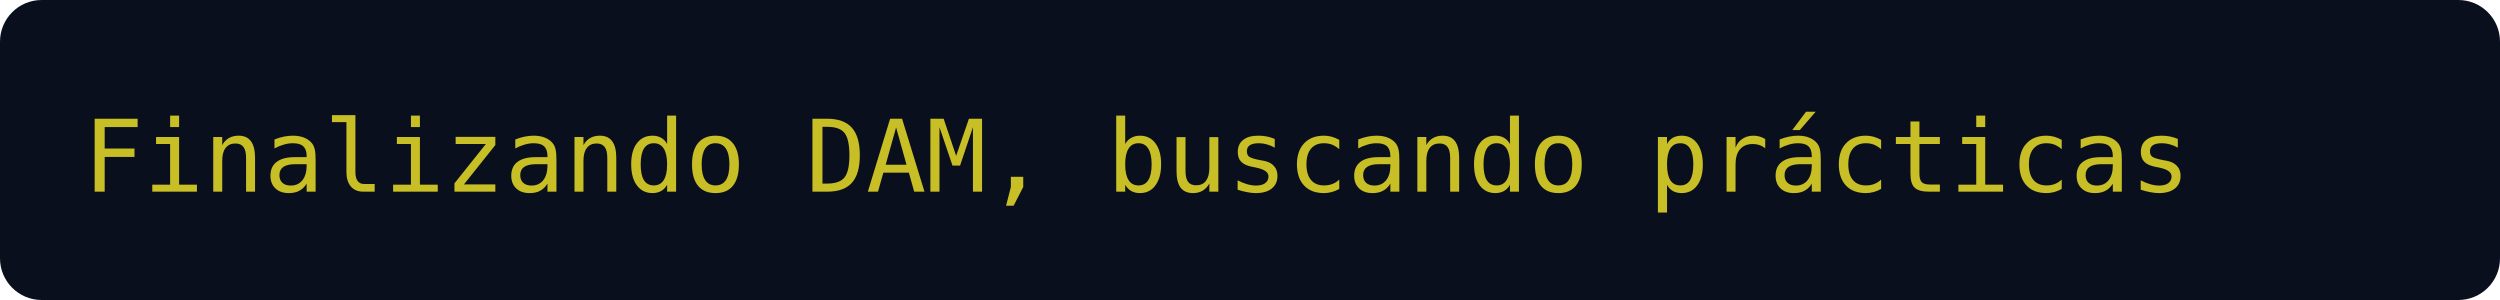
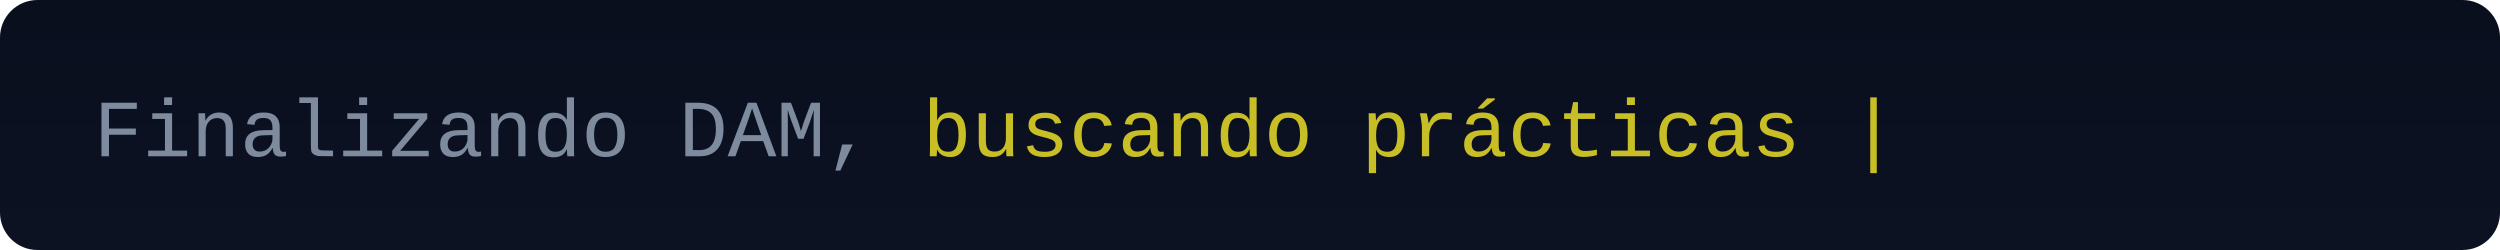
- <svg xmlns="http://www.w3.org/2000/svg" width="300" height="36" viewBox="0 0 300 36">
-   <rect width="300" height="36" rx="5" fill="#0a0f1e" />
-   <text x="10" y="23" font-family="monospace" font-size="12" fill="#c8be25">Finalizando DAM, buscando prácticas<animate attributeName="opacity" values="1;0;1" dur="0.7s" repeatCount="indefinite" />
+ <svg xmlns="http://www.w3.org/2000/svg" width="400" height="40" viewBox="0 0 400 40">
+   <defs>
+     <style>
+       @keyframes blink { 50% { opacity: 0; } }
+       .c { animation: blink 1s step-end infinite; }
+     </style>
+     <linearGradient id="g" x1="0%" y1="0%" x2="0%" y2="100%">
+       <stop offset="0%" stop-color="#0a0f1e" />
+       <stop offset="100%" stop-color="#0c1222" />
+     </linearGradient>
+   </defs>
+   <rect width="400" height="40" rx="6" fill="url(#g)" />
+   <text x="15" y="25" font-family="'Courier New', monospace" font-size="13">
+     <tspan fill="#7e8a9e">Finalizando DAM, </tspan>
+     <tspan fill="#c8be25">buscando prácticas</tspan>
+     <tspan class="c" fill="#c8be25">|</tspan>
  </text>
</svg>
